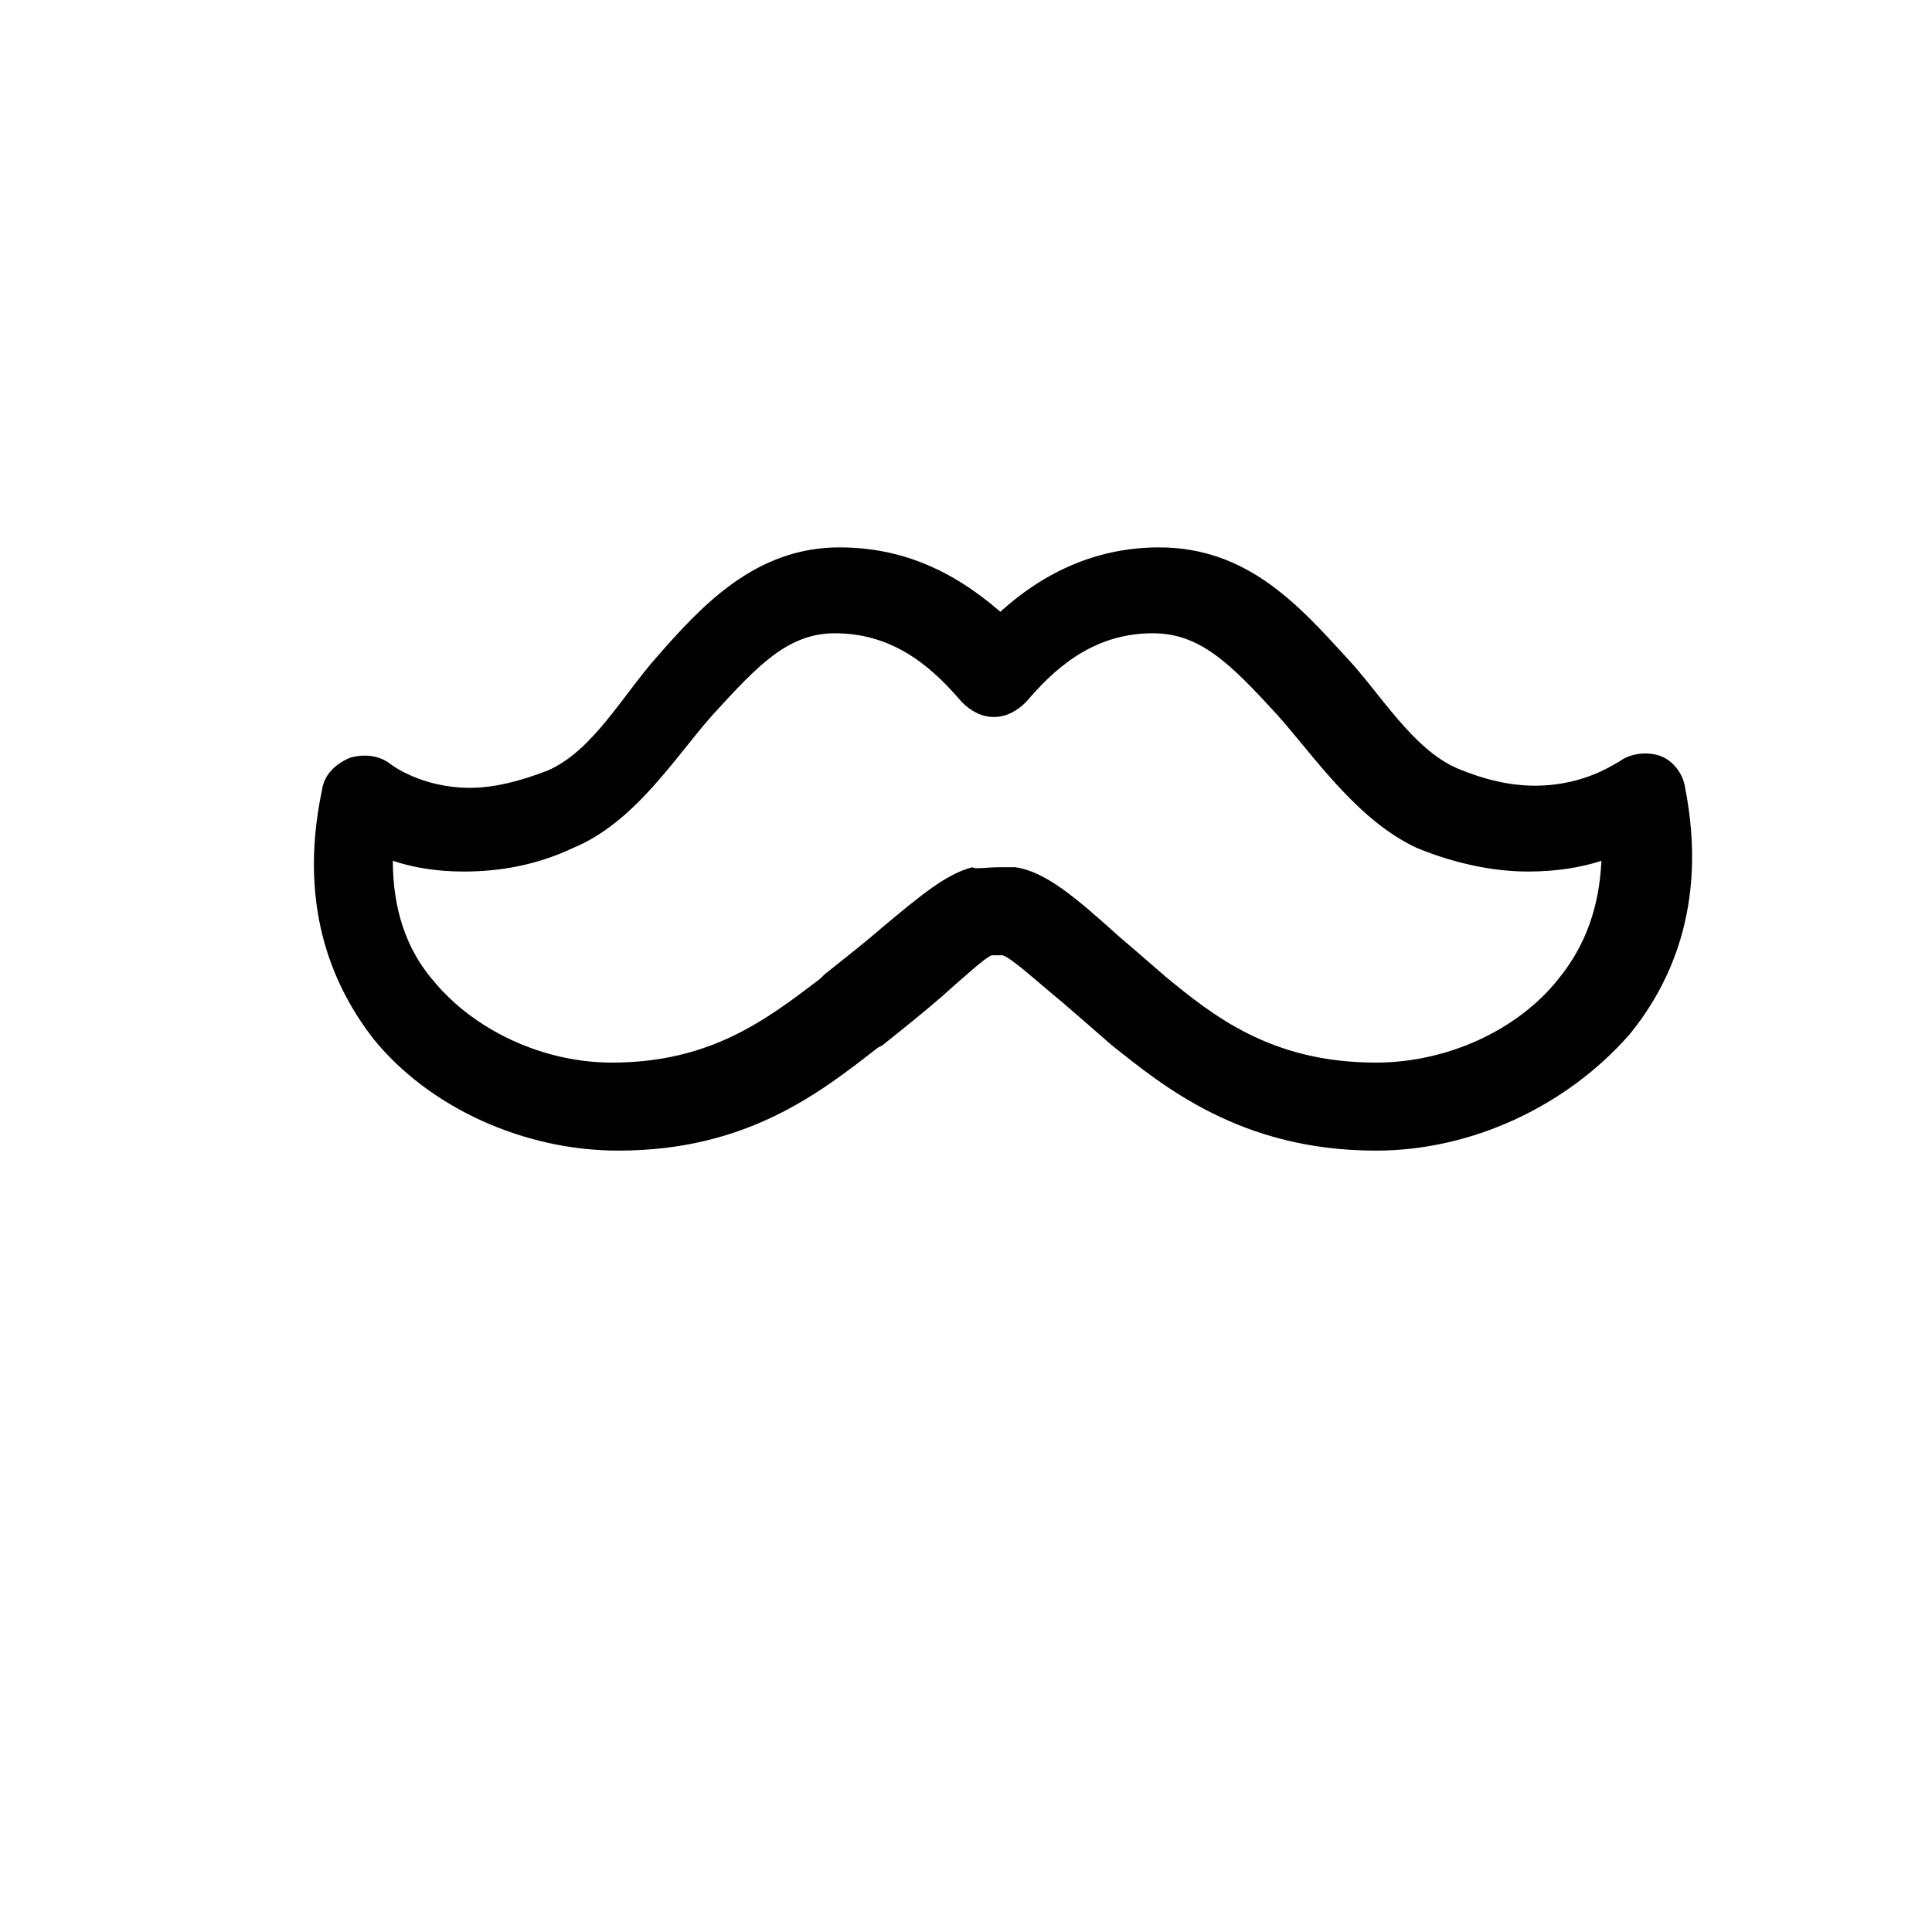
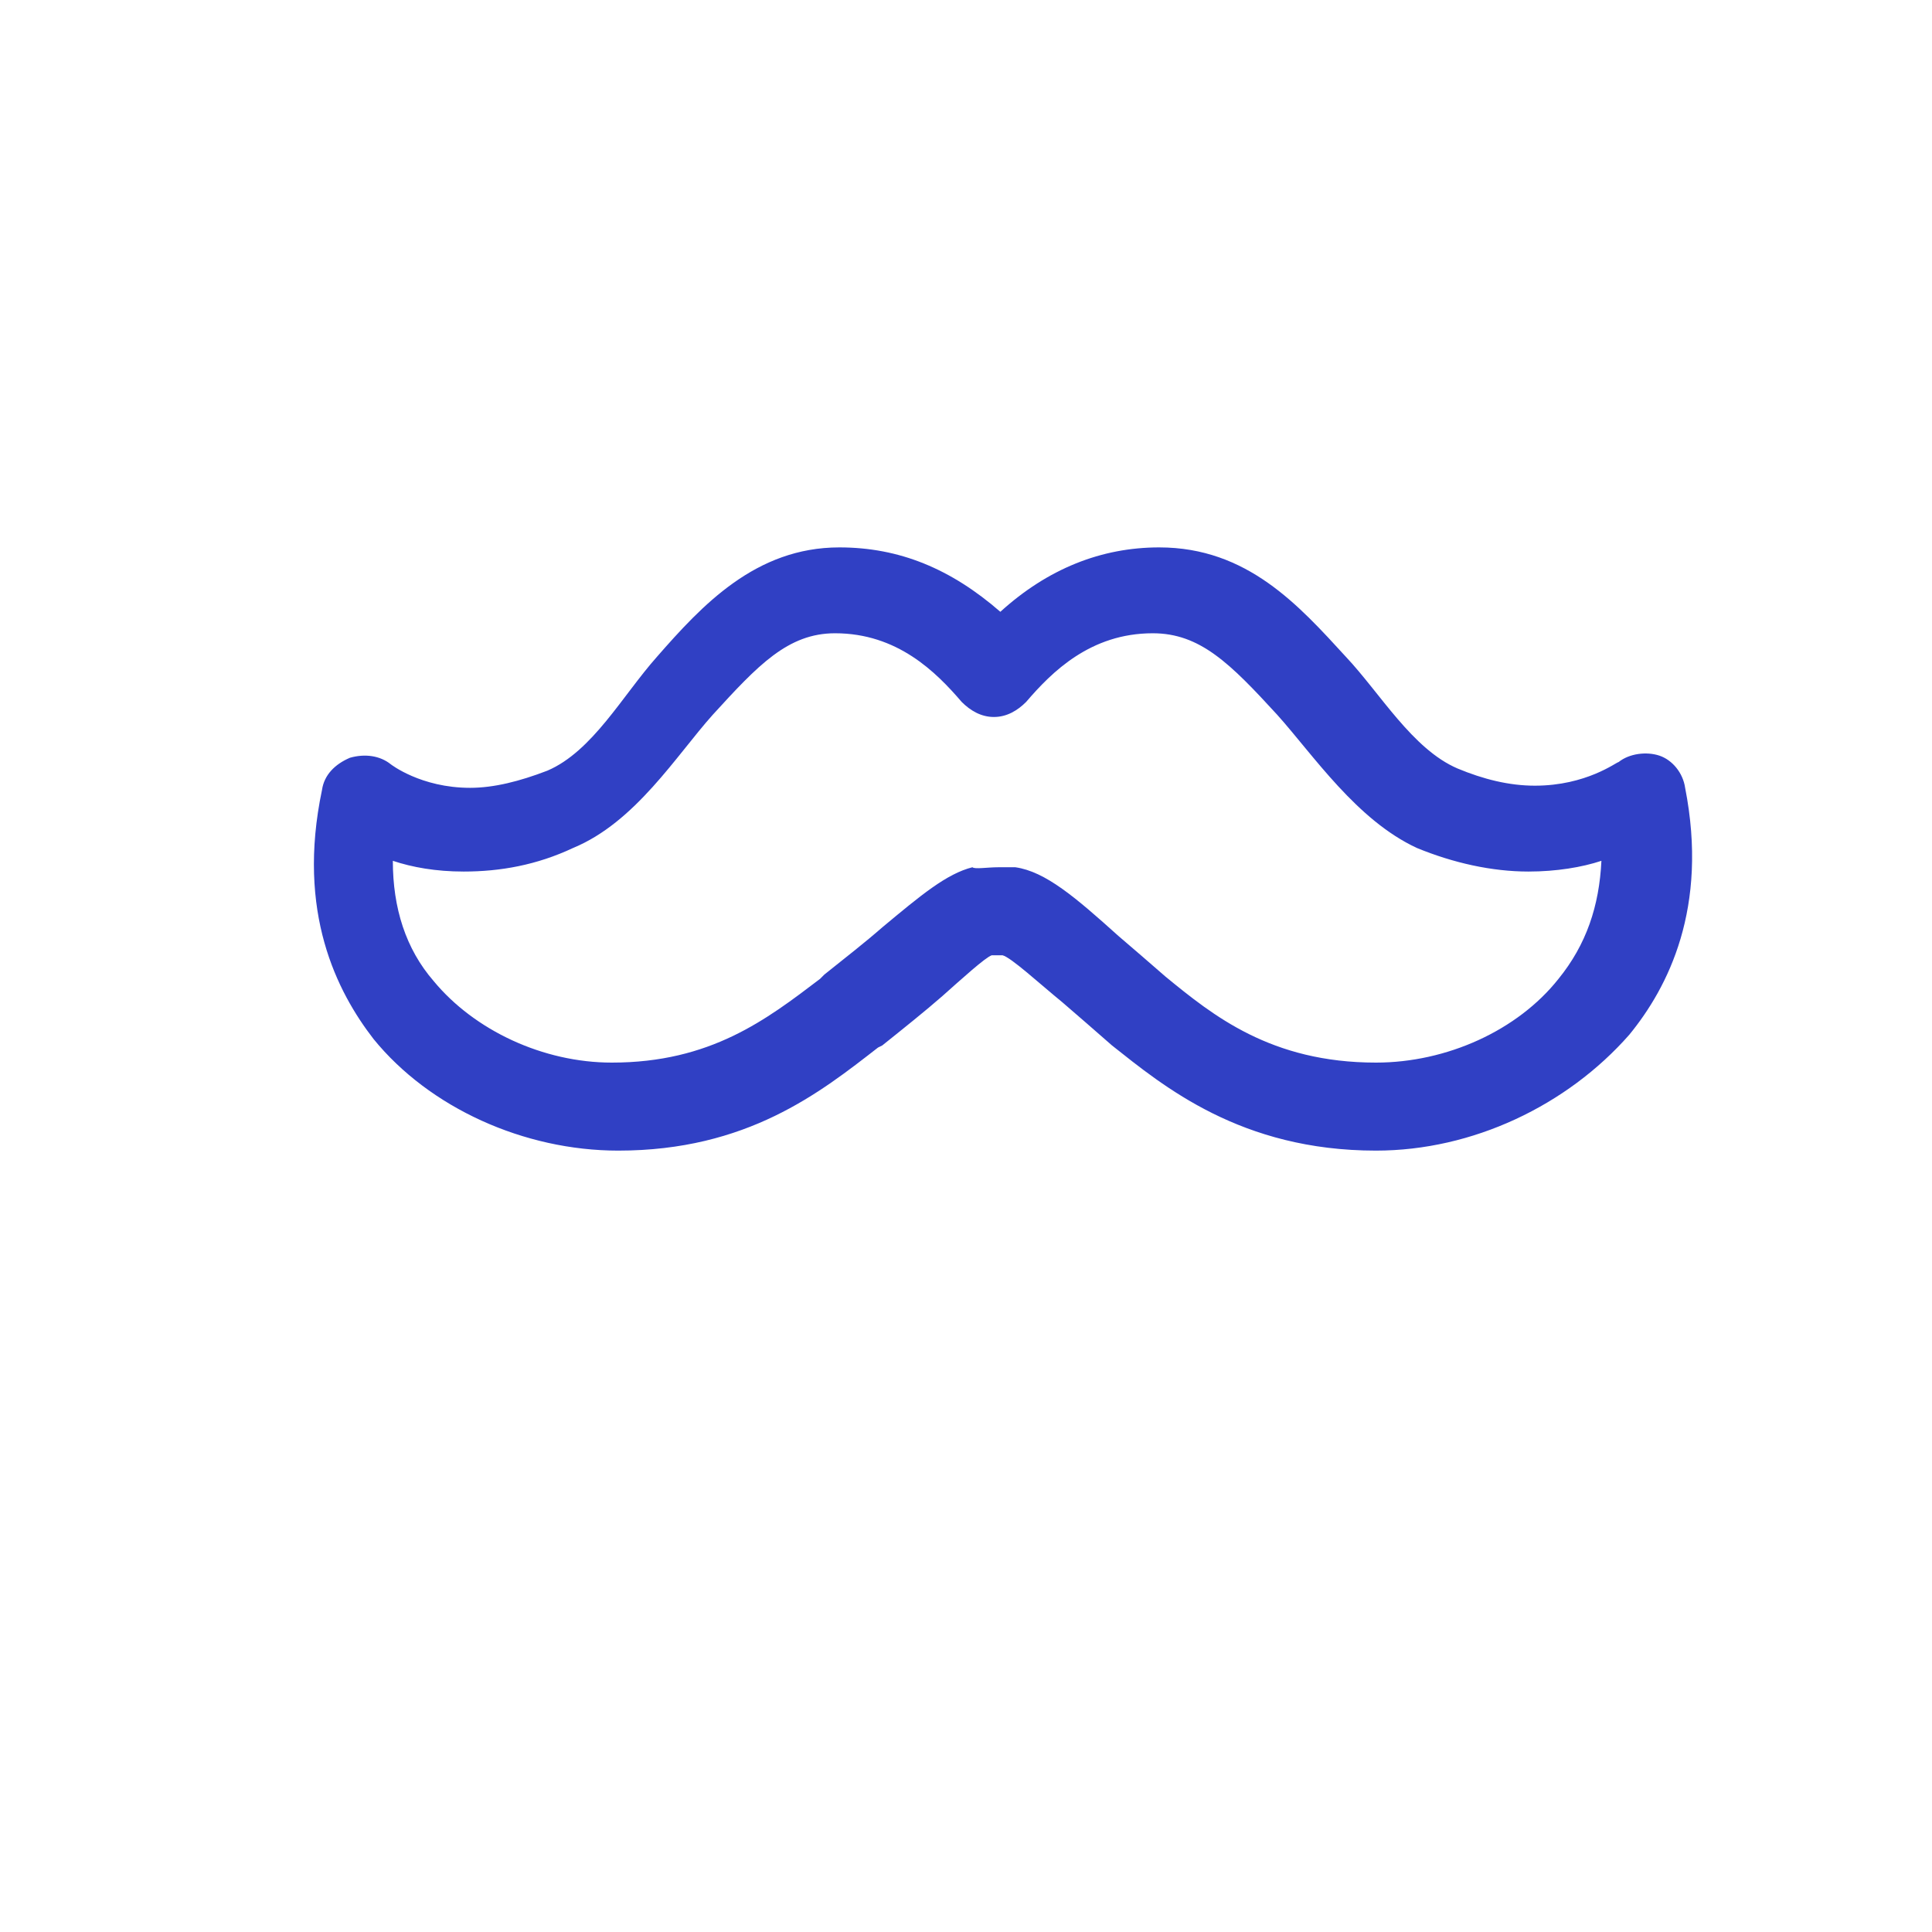
<svg xmlns="http://www.w3.org/2000/svg" version="1.1" x="0px" y="0px" viewBox="0 0 90 90" enable-background="new 0 0 90 90" xml:space="preserve" style="max-width:100%" height="100%">
-   <path d="M64.1,53.6c-6.3,0-9.9-3-12.3-4.9c-0.8-0.7-1.6-1.4-2.3-2c-1.1-0.9-2.4-2.1-2.8-2.2c0,0-0.2,0-0.2,0c-0.1,0-0.3,0-0.3,0  c-0.3,0.1-1.4,1.1-2.3,1.9c-0.8,0.7-1.8,1.5-2.8,2.3l-0.2,0.1c-2.7,2.1-6.1,4.8-12.1,4.8c-4.4,0-8.8-2-11.4-5.2  c-1.7-2.2-3.6-5.9-2.4-11.6c0.1-0.7,0.6-1.2,1.3-1.5c0.7-0.2,1.4-0.1,1.9,0.3c0,0,1.4,1.1,3.7,1.1c1.1,0,2.3-0.3,3.6-0.8  c2.1-0.9,3.5-3.5,5.1-5.3c2.1-2.4,4.6-5.1,8.5-5.1c2.8,0,5.2,1,7.5,3c2.2-2,4.7-3,7.4-3c4.1,0,6.5,2.7,8.7,5.1  c1.6,1.7,3.1,4.3,5.2,5.2c1.2,0.5,2.4,0.8,3.6,0.8c2.4,0,3.8-1.1,3.9-1.1c0.5-0.4,1.3-0.5,1.9-0.3c0.6,0.2,1.1,0.8,1.2,1.5  c1.1,5.6-0.8,9.3-2.6,11.5C73,51.5,68.6,53.6,64.1,53.6z M46.5,40.4c0.1,0,0.2,0,0.3,0c0,0,0.3,0,0.3,0c0,0,0.2,0,0.2,0  c1.4,0.2,2.8,1.4,4.8,3.2c0.7,0.6,1.4,1.2,2.2,1.9c2.2,1.8,4.9,4,9.8,4c3.3,0,6.6-1.5,8.5-3.9c1.3-1.6,1.9-3.4,2-5.5  c-0.9,0.3-2.1,0.5-3.4,0.5c-1.7,0-3.5-0.4-5.2-1.1c-2.8-1.3-4.8-4.3-6.5-6.2c-2.2-2.4-3.6-3.8-5.8-3.8c-2.9,0-4.7,1.8-5.9,3.2  c-0.4,0.4-0.9,0.7-1.5,0.7l0,0c-0.6,0-1.1-0.3-1.5-0.7c-1.2-1.4-3-3.2-5.9-3.2c-2.2,0-3.6,1.5-5.7,3.8c-1.7,1.9-3.6,5-6.5,6.2  c-1.7,0.8-3.4,1.1-5.1,1.1c-1.3,0-2.4-0.2-3.3-0.5c0,2.2,0.6,4.1,1.9,5.6c1.9,2.3,5.1,3.8,8.3,3.8c4.6,0,7.2-2,9.7-3.9l0.2-0.2  c1-0.8,1.9-1.5,2.7-2.2c1.8-1.5,3-2.5,4.2-2.8l0,0C45.4,40.5,46,40.4,46.5,40.4z" style="" fill="currentColor" />
+   <path d="M64.1,53.6c-6.3,0-9.9-3-12.3-4.9c-0.8-0.7-1.6-1.4-2.3-2c-1.1-0.9-2.4-2.1-2.8-2.2c0,0-0.2,0-0.2,0c-0.1,0-0.3,0-0.3,0  c-0.3,0.1-1.4,1.1-2.3,1.9c-0.8,0.7-1.8,1.5-2.8,2.3l-0.2,0.1c-2.7,2.1-6.1,4.8-12.1,4.8c-4.4,0-8.8-2-11.4-5.2  c-1.7-2.2-3.6-5.9-2.4-11.6c0.1-0.7,0.6-1.2,1.3-1.5c0.7-0.2,1.4-0.1,1.9,0.3c0,0,1.4,1.1,3.7,1.1c1.1,0,2.3-0.3,3.6-0.8  c2.1-0.9,3.5-3.5,5.1-5.3c2.1-2.4,4.6-5.1,8.5-5.1c2.8,0,5.2,1,7.5,3c2.2-2,4.7-3,7.4-3c4.1,0,6.5,2.7,8.7,5.1  c1.6,1.7,3.1,4.3,5.2,5.2c1.2,0.5,2.4,0.8,3.6,0.8c2.4,0,3.8-1.1,3.9-1.1c0.5-0.4,1.3-0.5,1.9-0.3c0.6,0.2,1.1,0.8,1.2,1.5  c1.1,5.6-0.8,9.3-2.6,11.5C73,51.5,68.6,53.6,64.1,53.6z M46.5,40.4c0.1,0,0.2,0,0.3,0c0,0,0.3,0,0.3,0c0,0,0.2,0,0.2,0  c1.4,0.2,2.8,1.4,4.8,3.2c0.7,0.6,1.4,1.2,2.2,1.9c2.2,1.8,4.9,4,9.8,4c3.3,0,6.6-1.5,8.5-3.9c1.3-1.6,1.9-3.4,2-5.5  c-0.9,0.3-2.1,0.5-3.4,0.5c-1.7,0-3.5-0.4-5.2-1.1c-2.8-1.3-4.8-4.3-6.5-6.2c-2.2-2.4-3.6-3.8-5.8-3.8c-2.9,0-4.7,1.8-5.9,3.2  c-0.4,0.4-0.9,0.7-1.5,0.7l0,0c-0.6,0-1.1-0.3-1.5-0.7c-1.2-1.4-3-3.2-5.9-3.2c-2.2,0-3.6,1.5-5.7,3.8c-1.7,1.9-3.6,5-6.5,6.2  c-1.7,0.8-3.4,1.1-5.1,1.1c-1.3,0-2.4-0.2-3.3-0.5c0,2.2,0.6,4.1,1.9,5.6c1.9,2.3,5.1,3.8,8.3,3.8c4.6,0,7.2-2,9.7-3.9l0.2-0.2  c1-0.8,1.9-1.5,2.7-2.2c1.8-1.5,3-2.5,4.2-2.8l0,0C45.4,40.5,46,40.4,46.5,40.4z" style="" fill="#3040c4" />
</svg>
